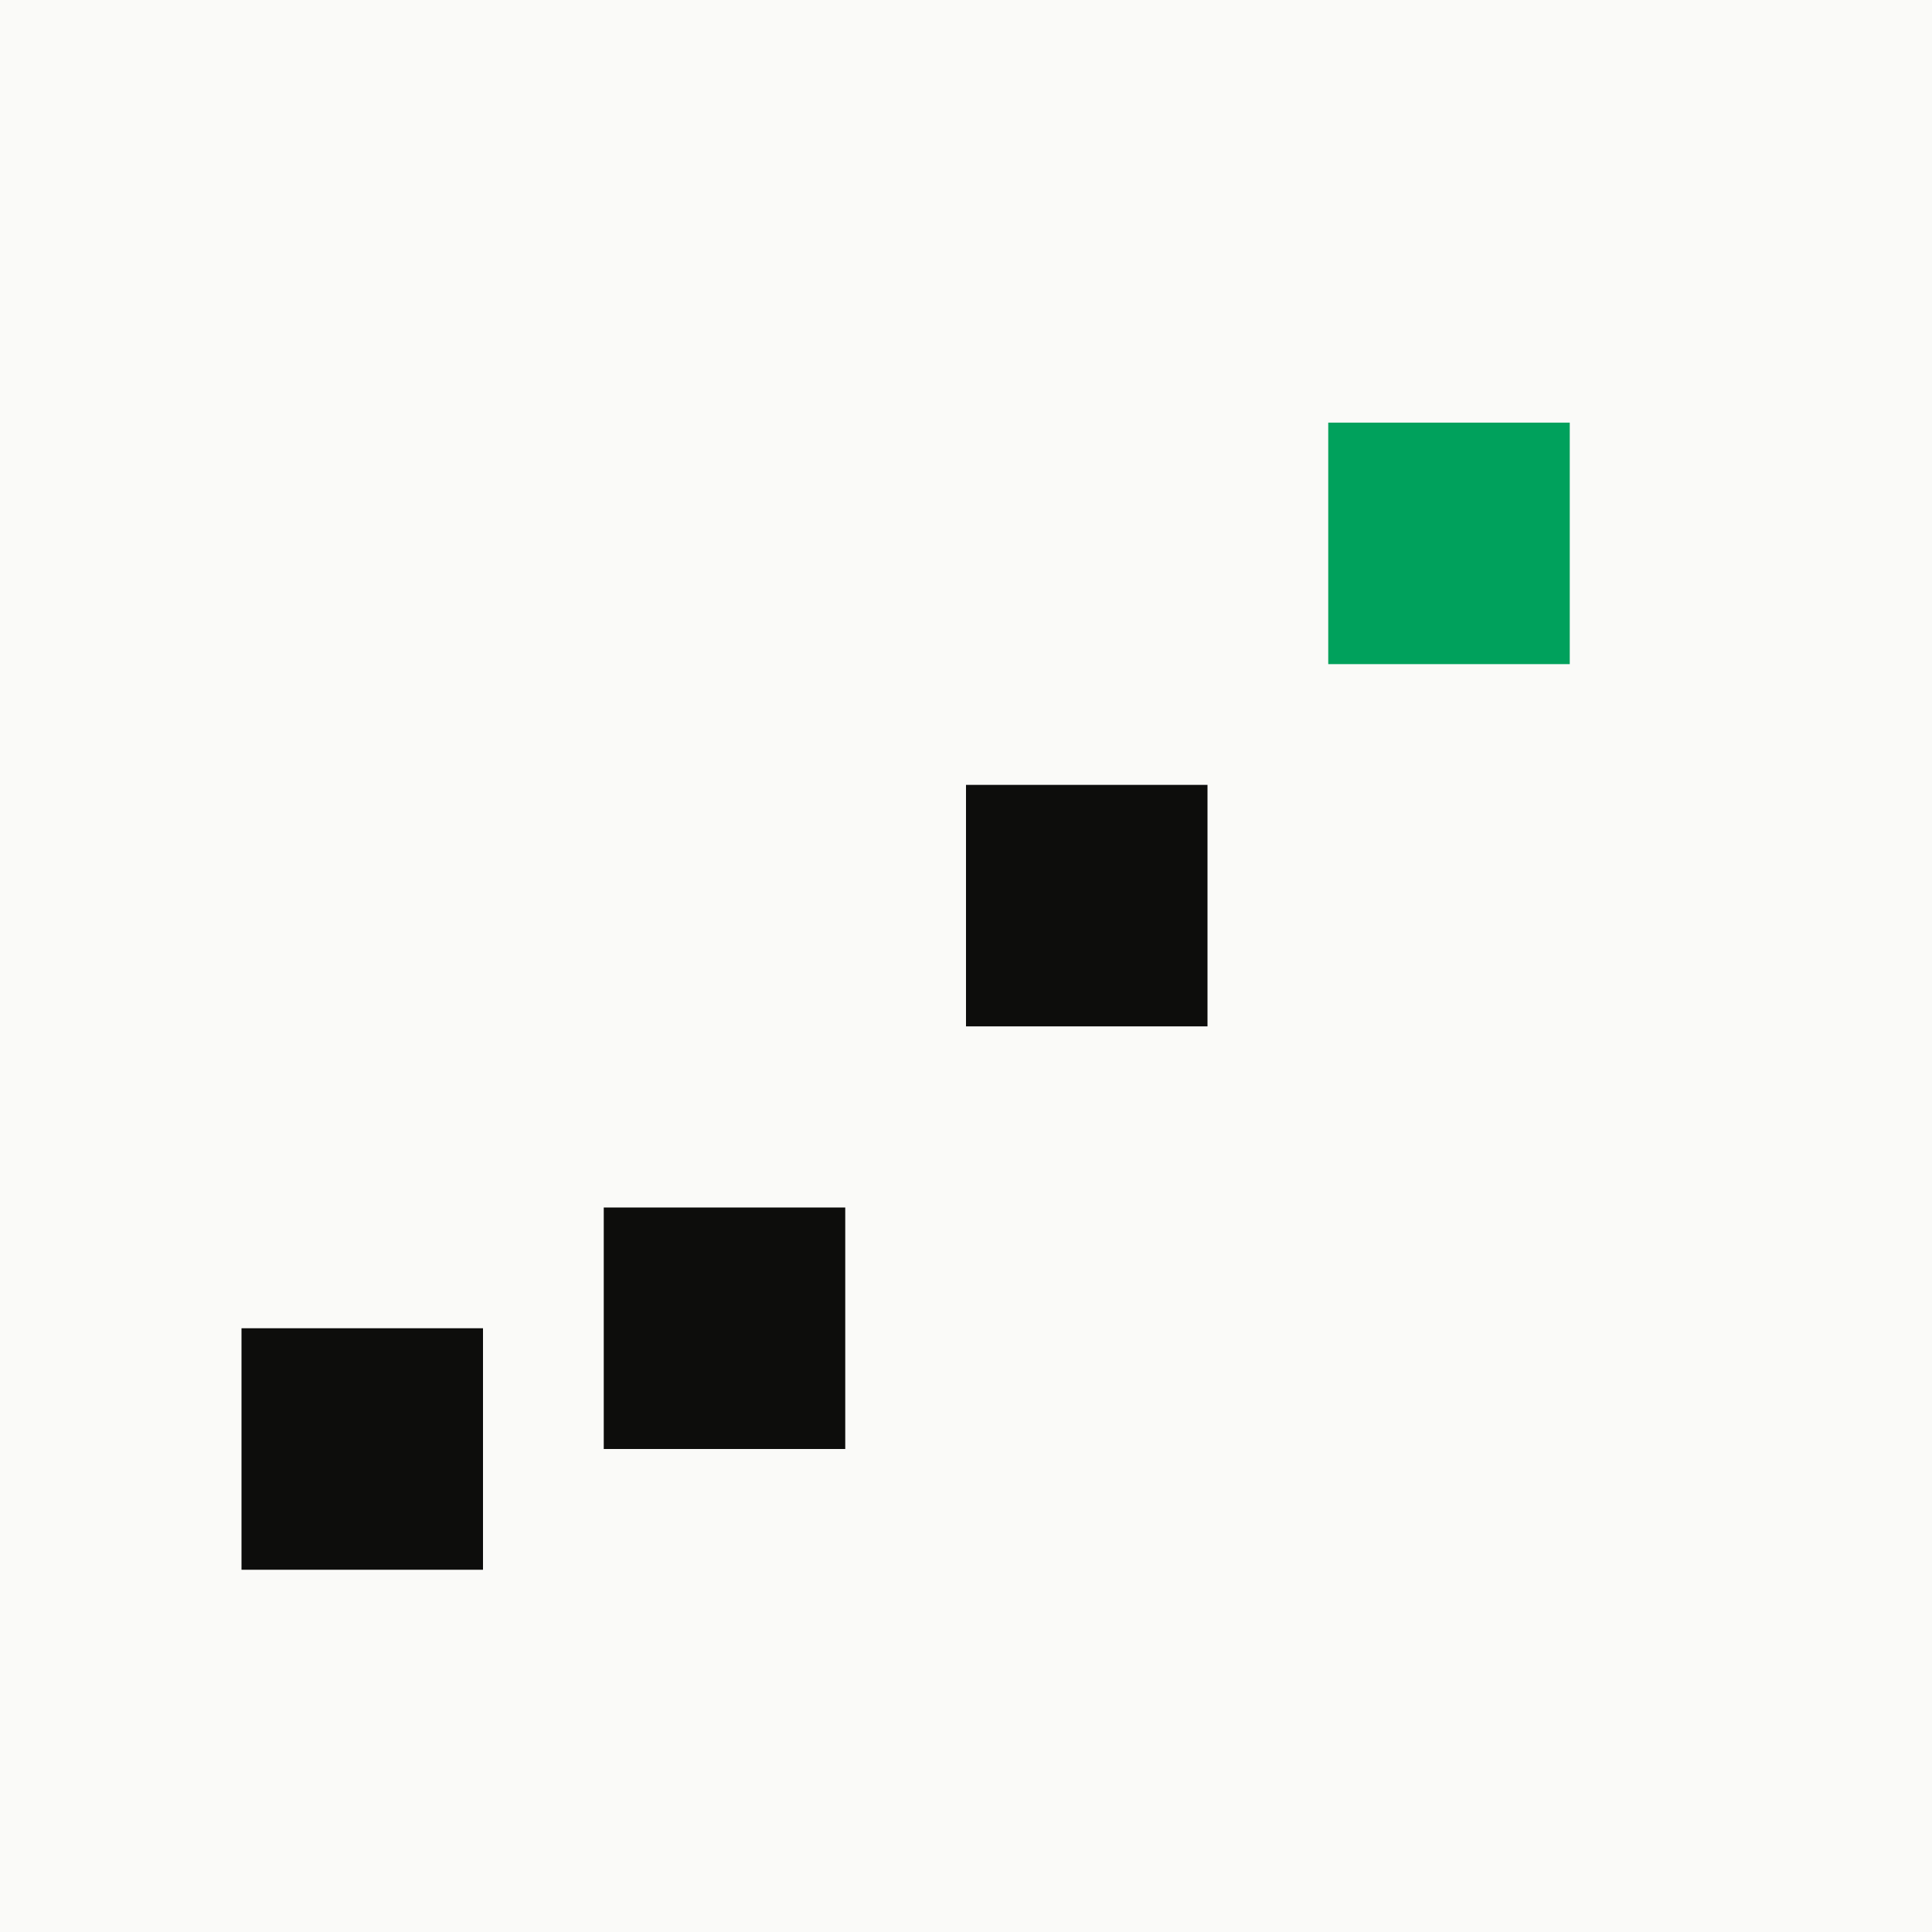
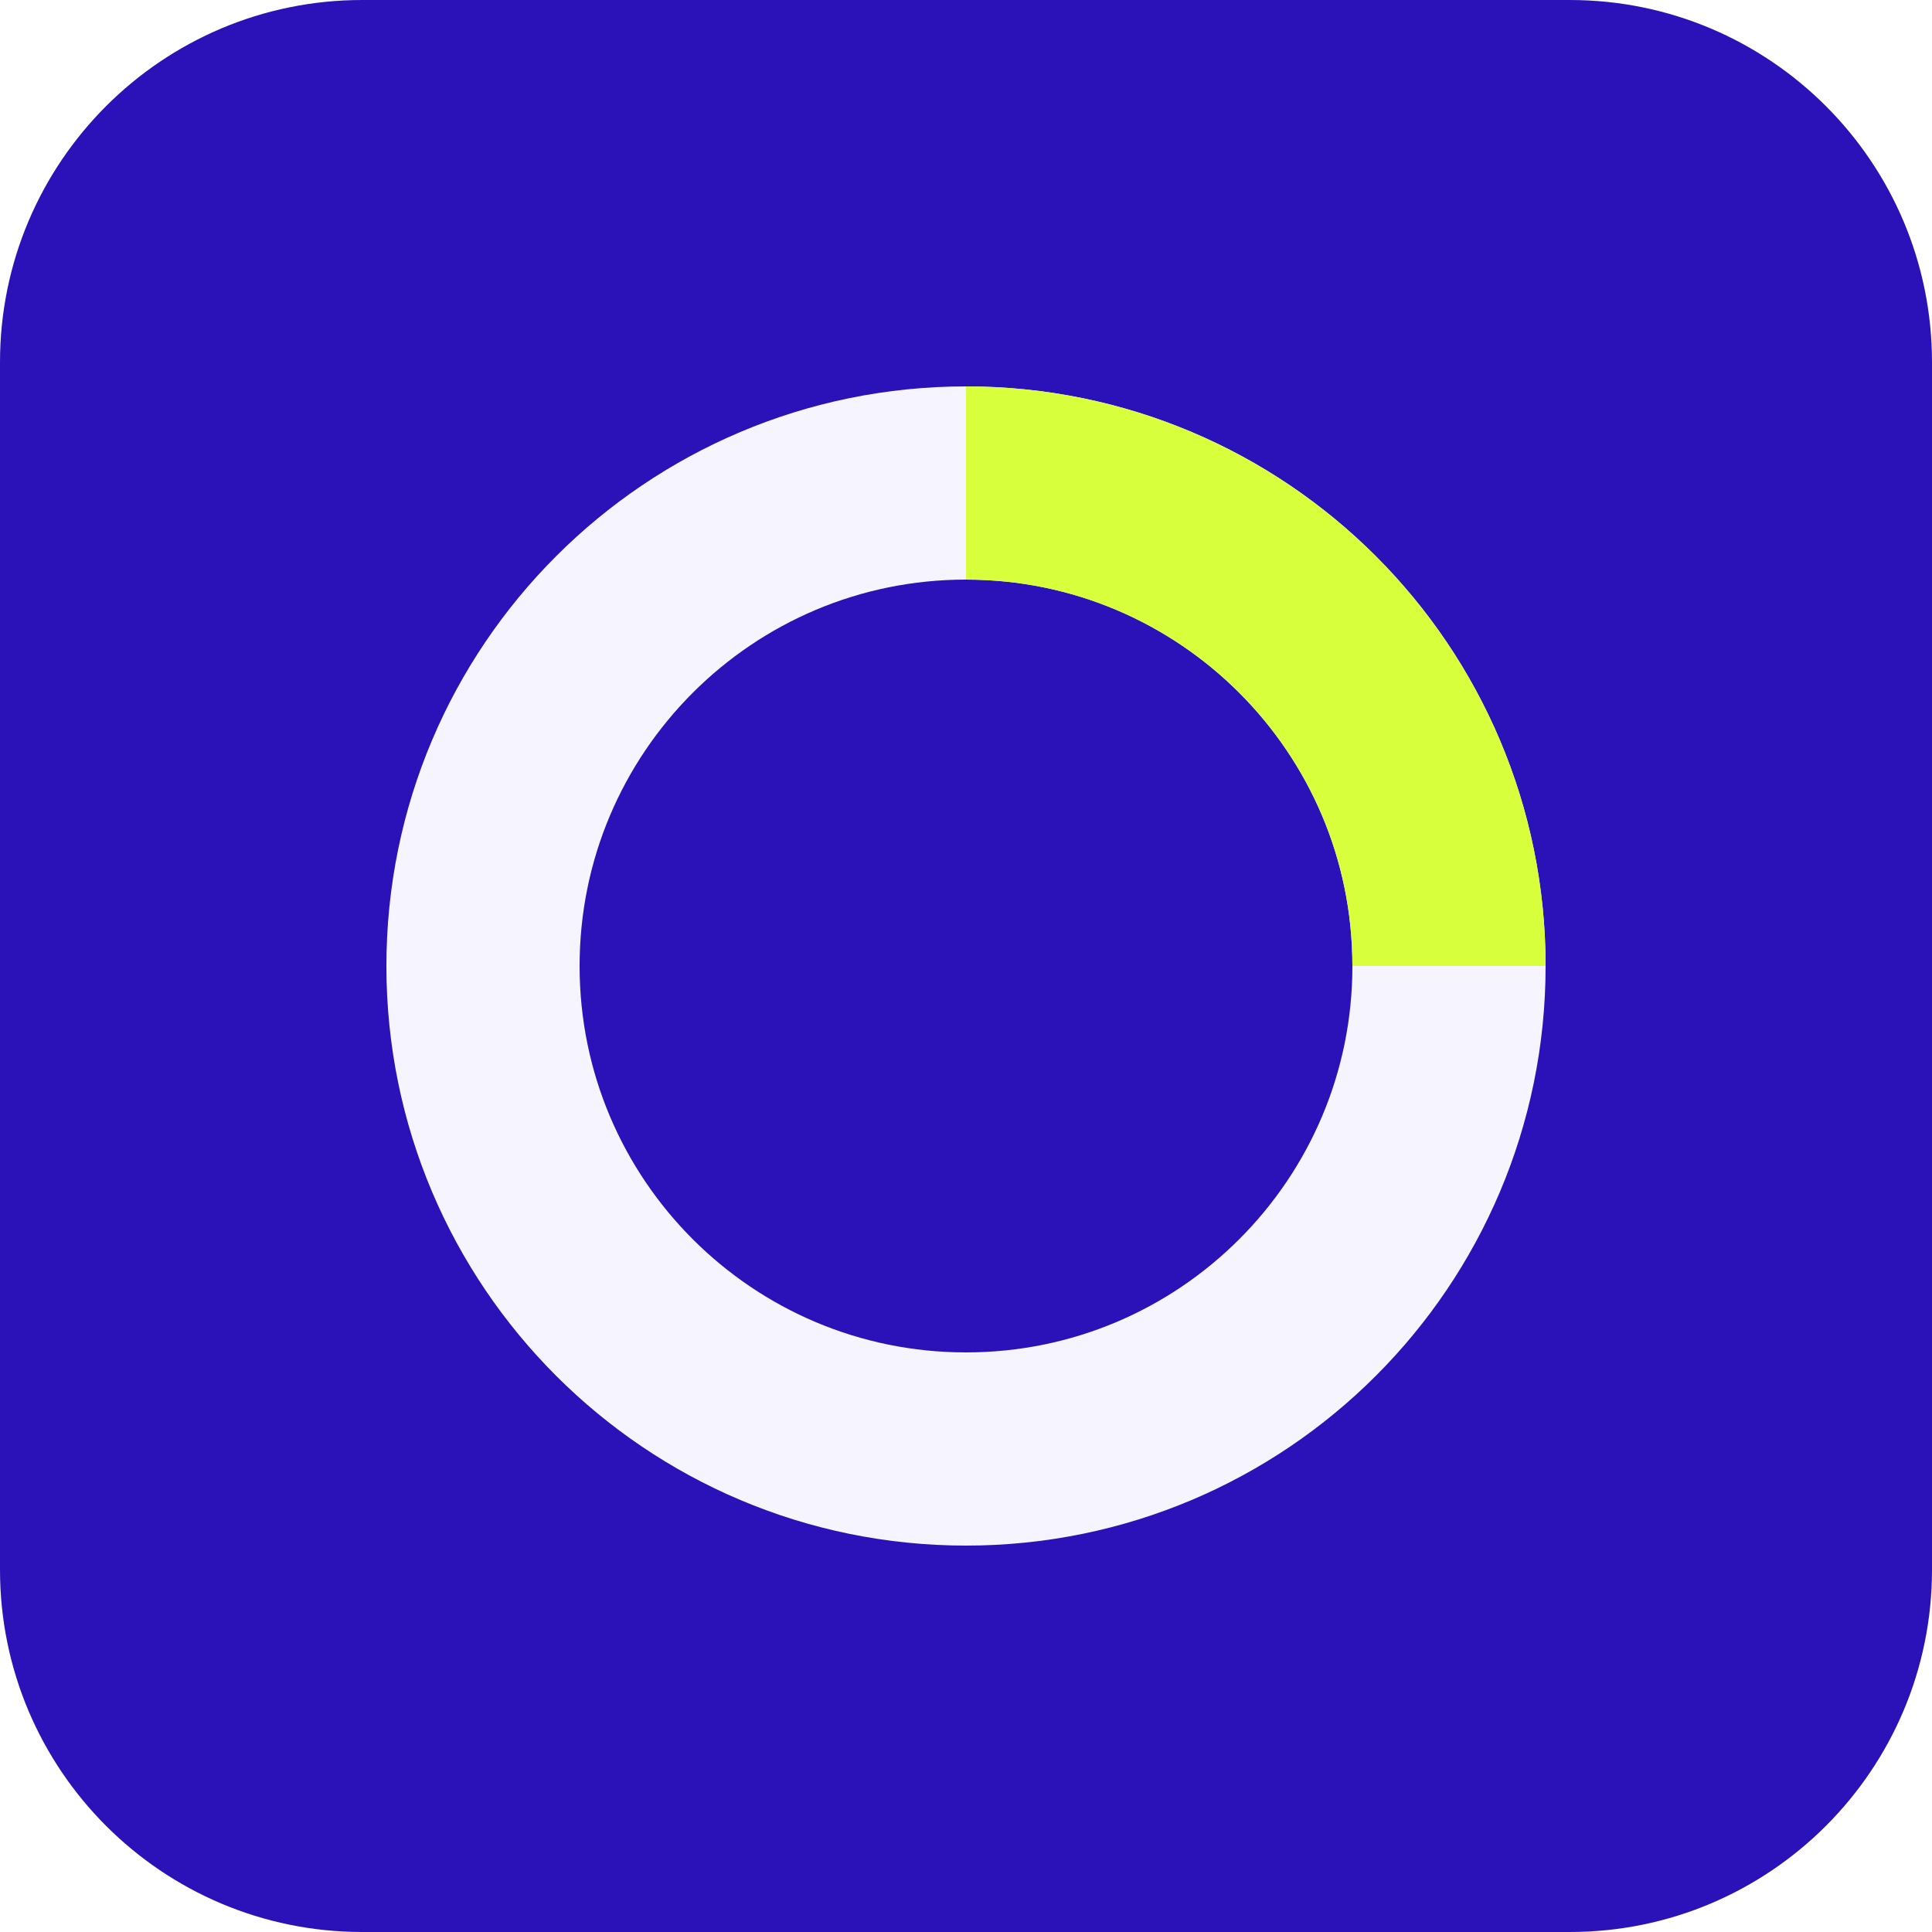
<svg xmlns="http://www.w3.org/2000/svg" viewBox="0 0 32 32">
-   <rect width="32" height="32" fill="#fafaf8" />
-   <g fill="#0d0d0c">
-     <rect x="4" y="22" width="4" height="4" />
-     <rect x="10" y="20" width="4" height="4" />
-     <rect x="16" y="13" width="4" height="4" />
+   <rect width="32" height="32" rx="6" fill="#2b12b8" />
+   <g fill="none" stroke-width="3.2">
+     <path d="M16 16m-8 0a8 8 0 1 0 16 0a8 8 0 1 0-16 0" stroke="#f6f4ff" />
+     <path d="M16 8a8 8 0 0 1 8 8" stroke="#d8ff3c" />
  </g>
-   <rect x="22" y="7" width="4" height="4" fill="#00a15c" />
</svg>
